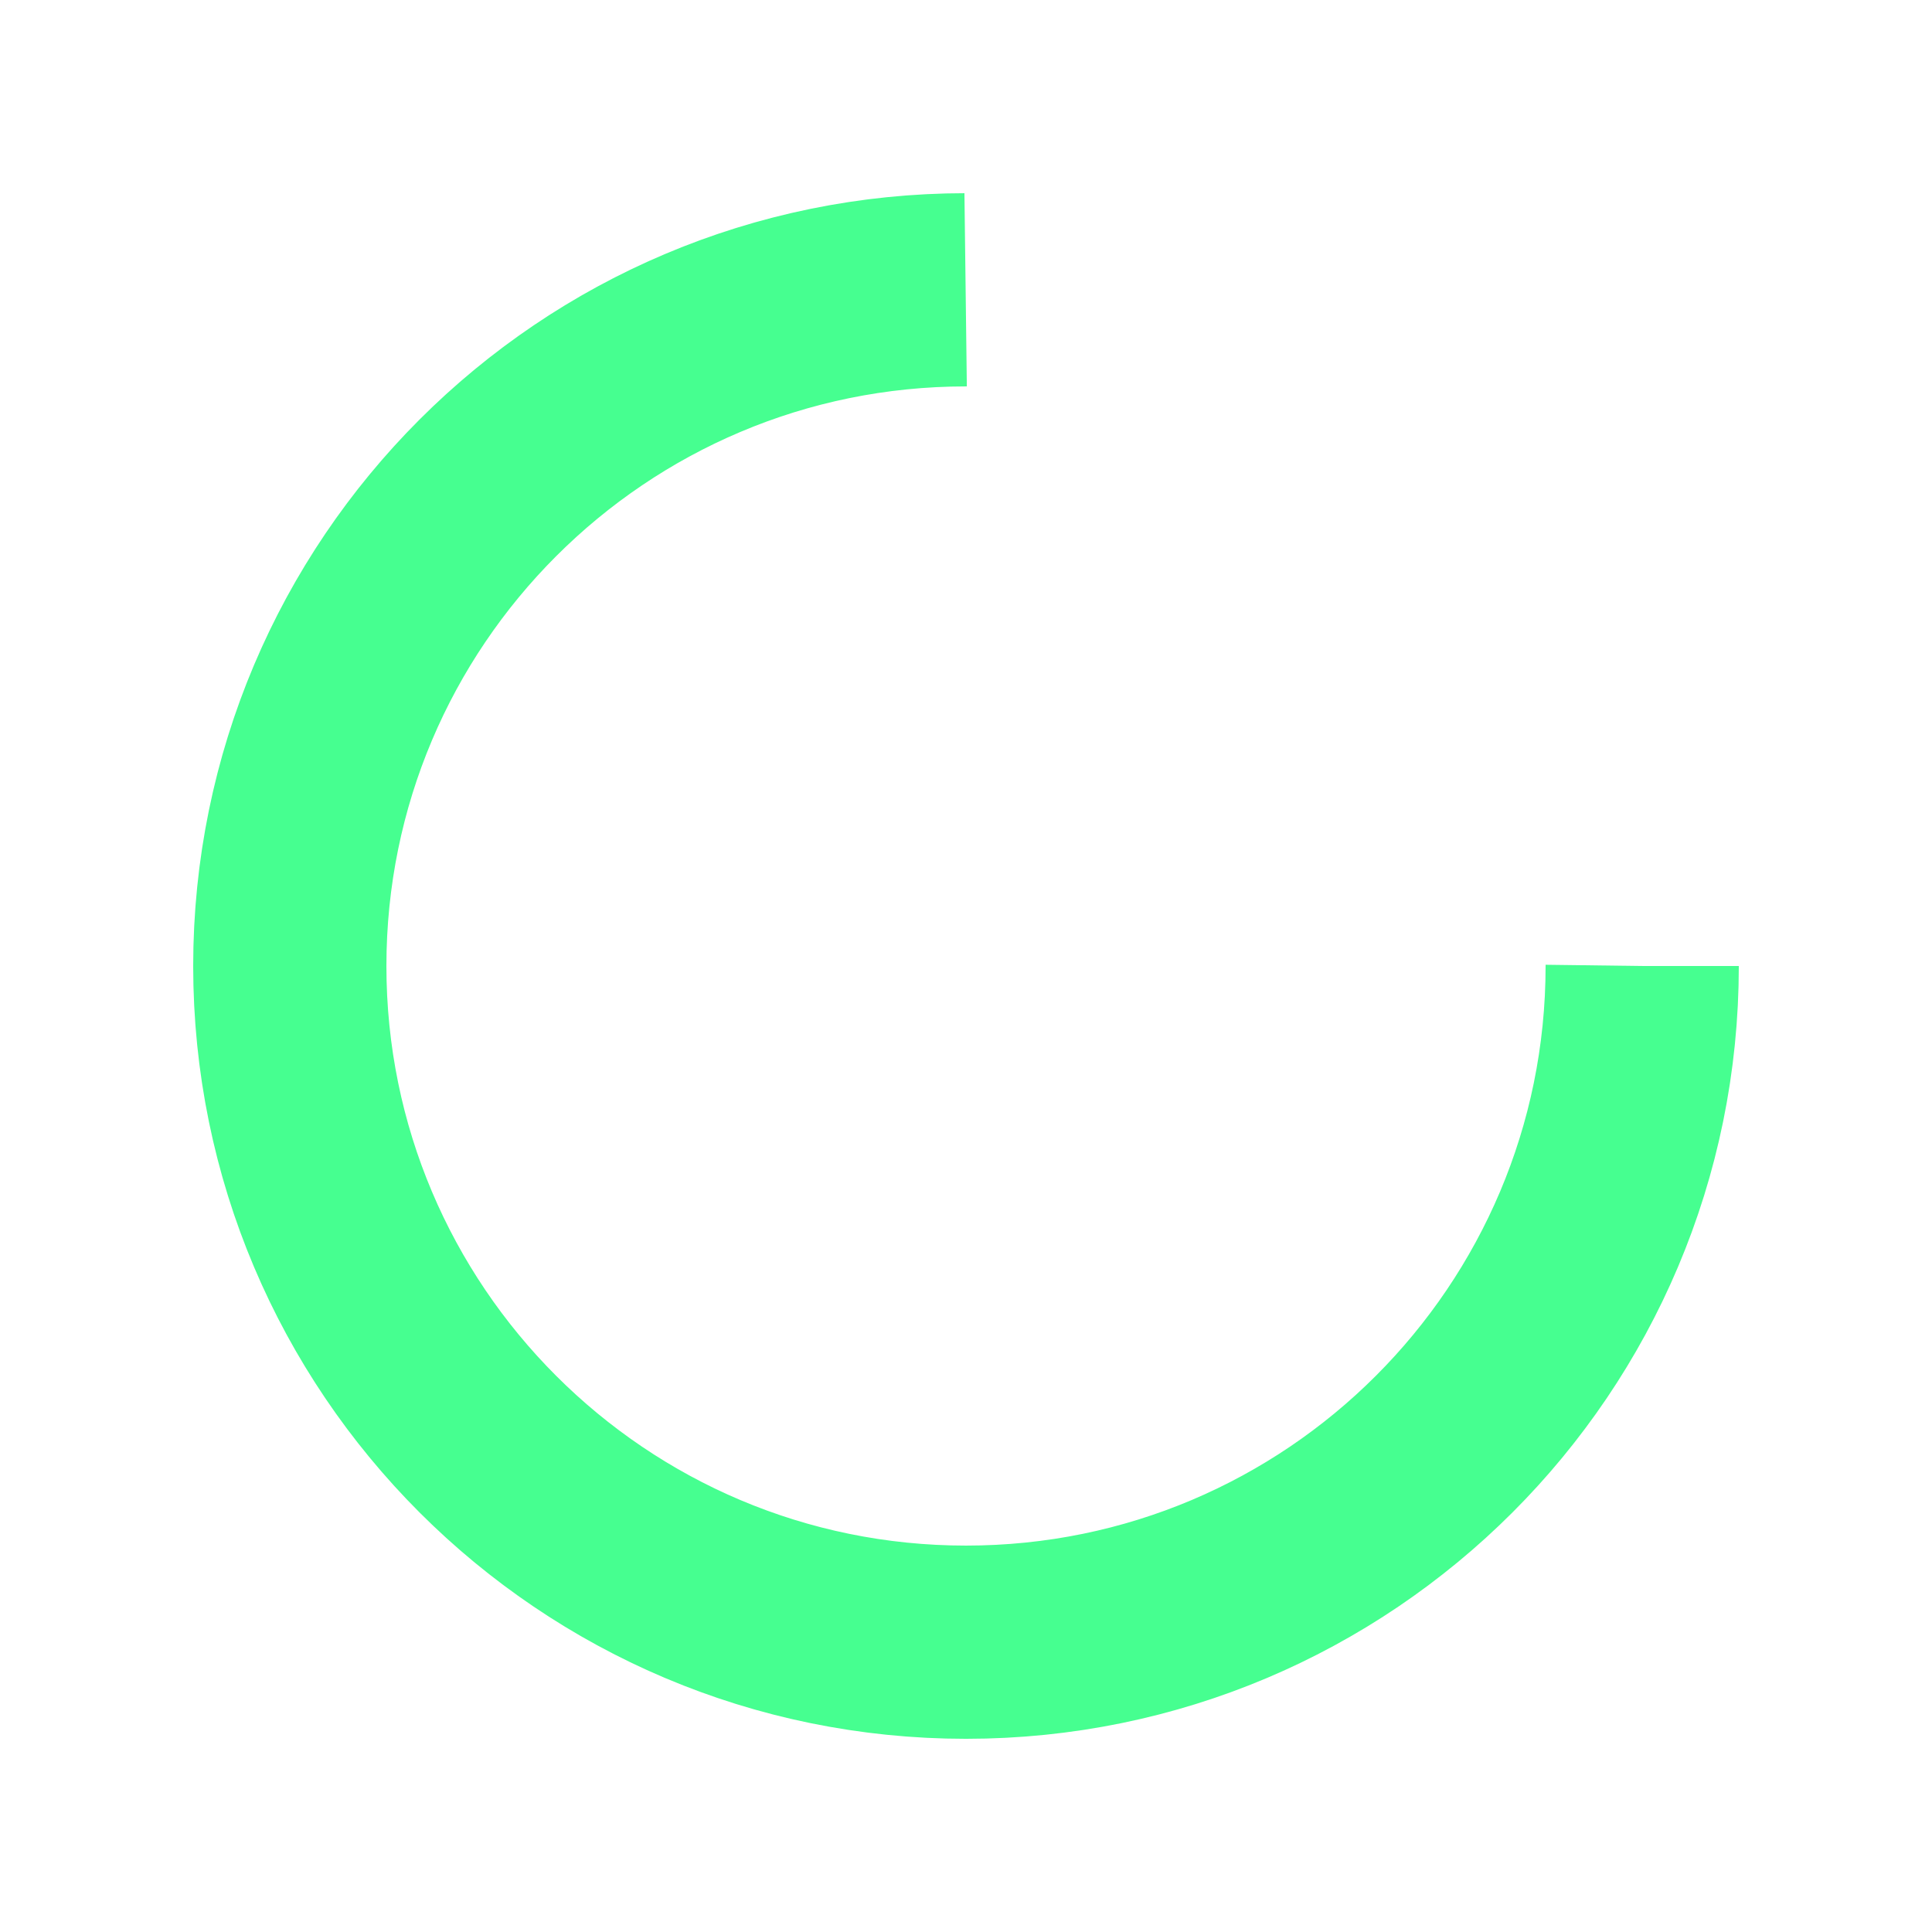
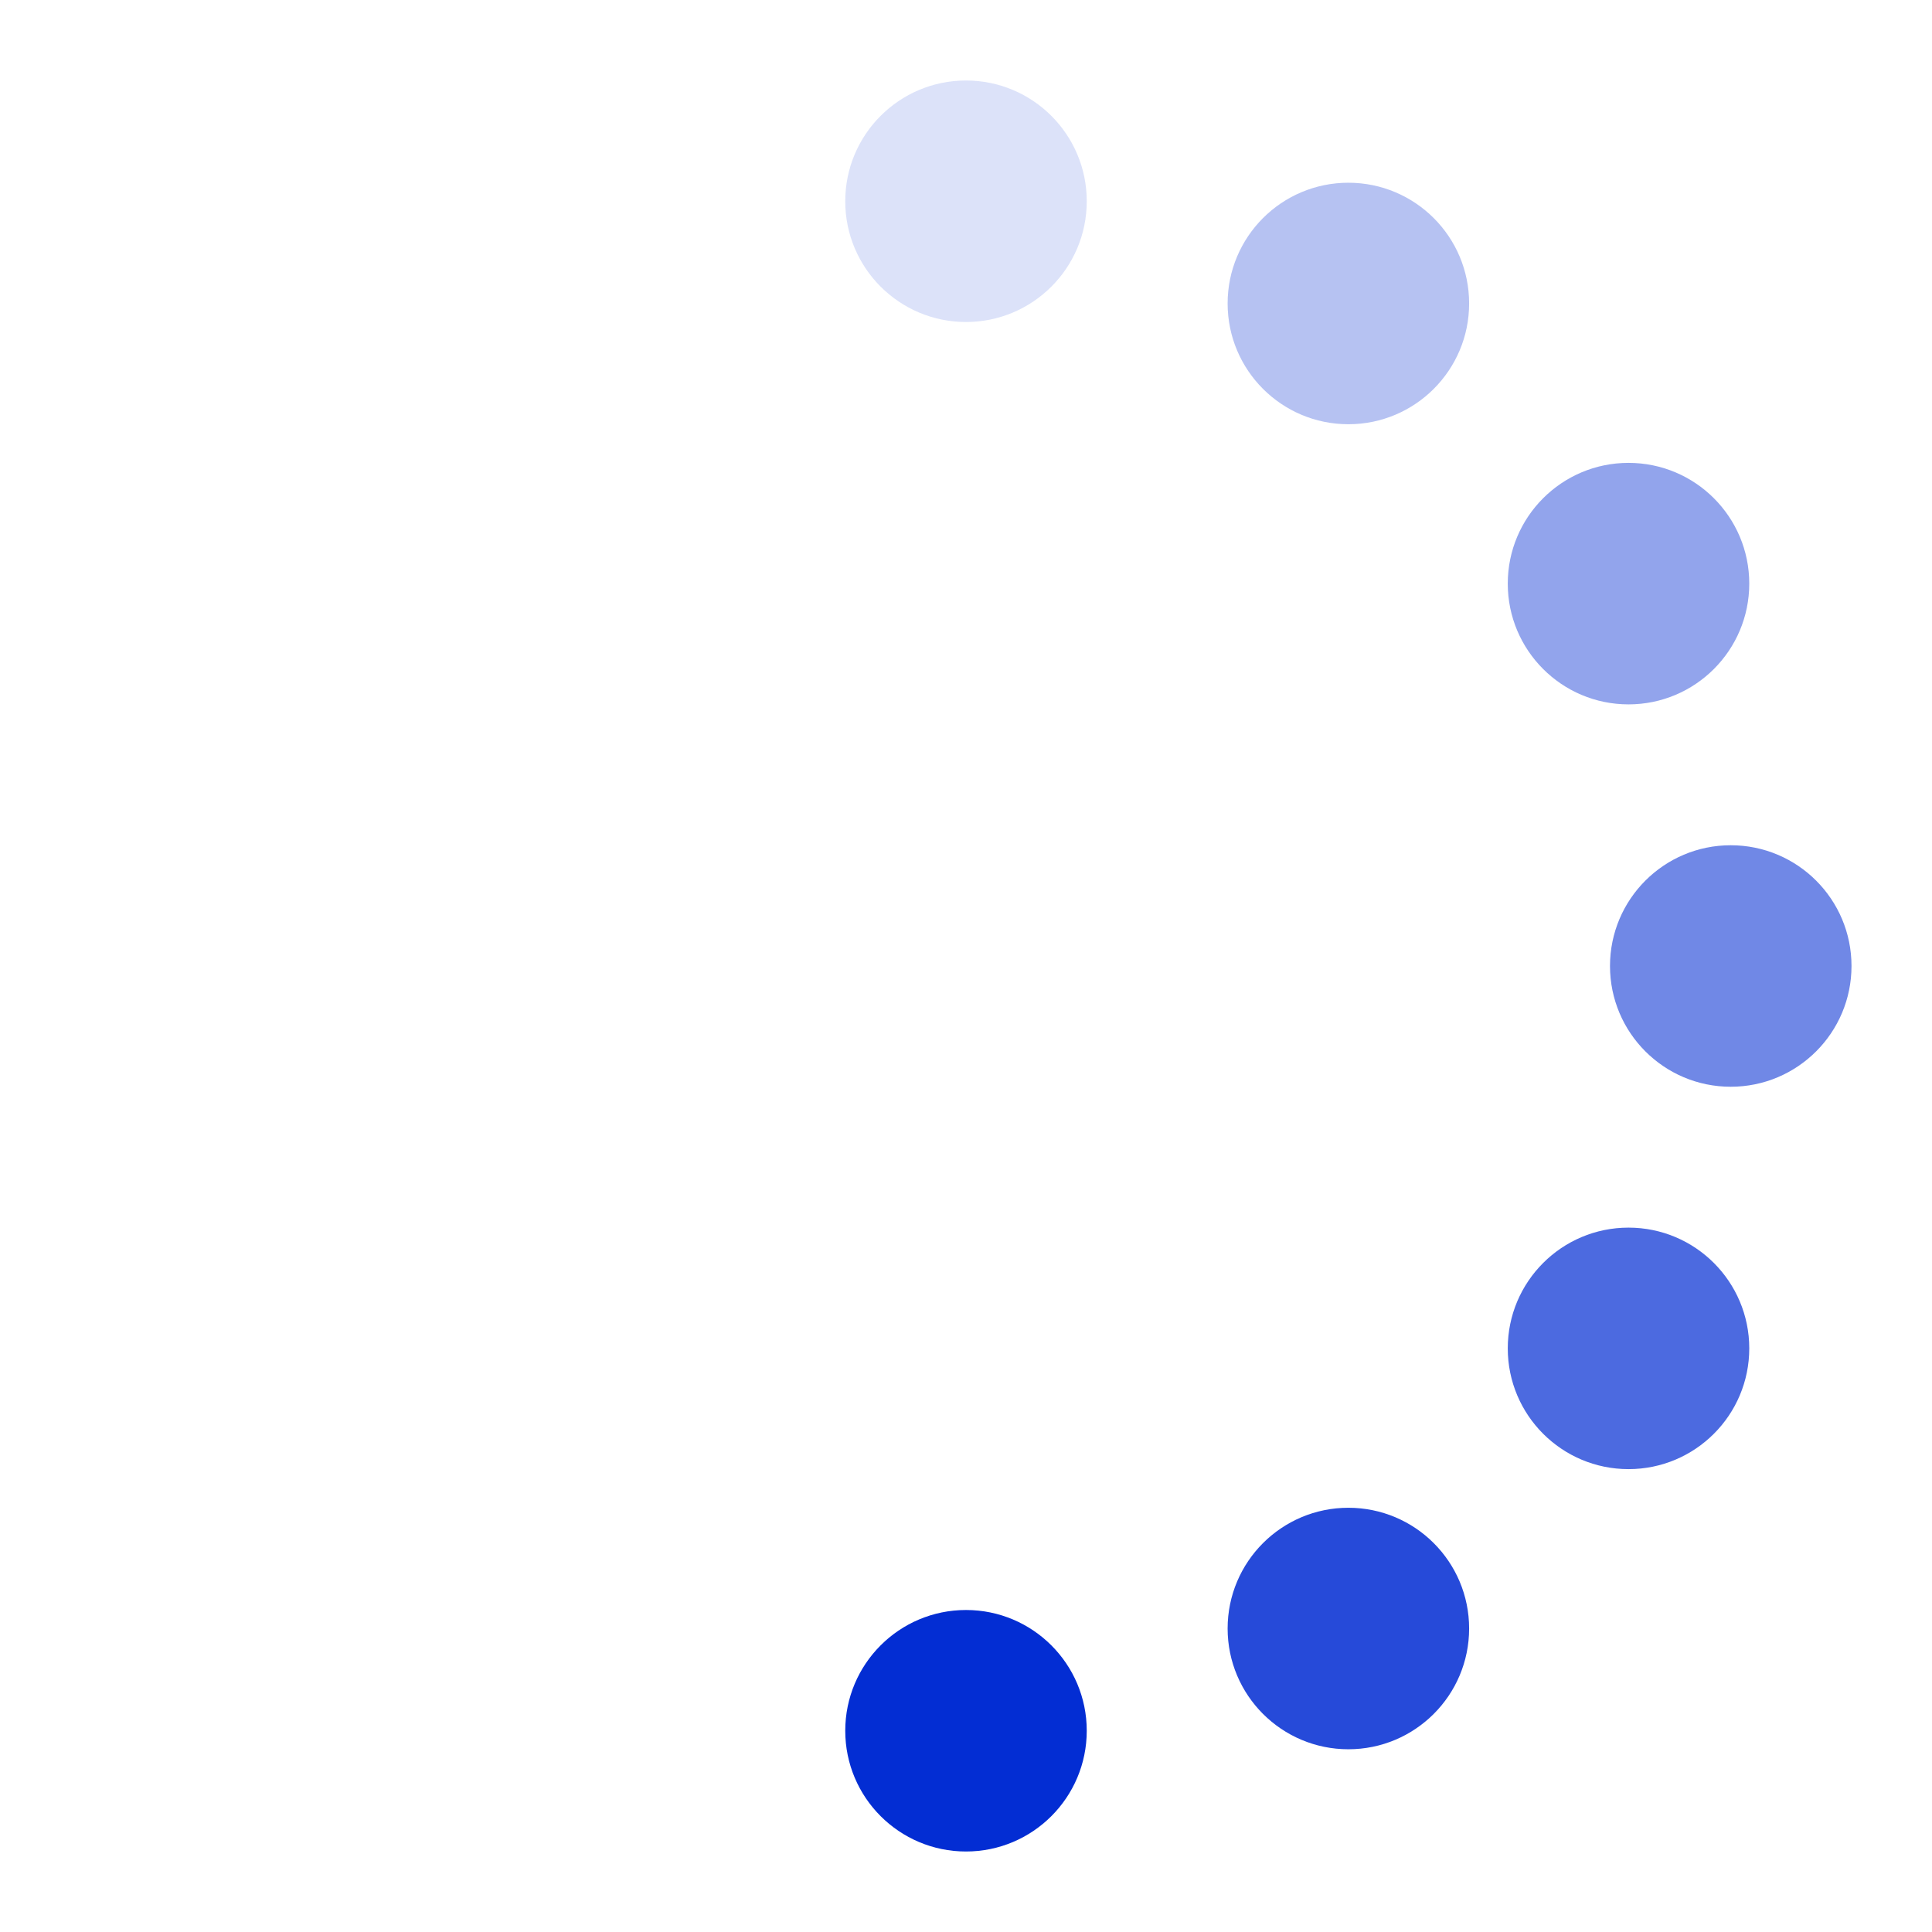
- <svg xmlns="http://www.w3.org/2000/svg" width="200px" height="200px" viewBox="0 0 100 100" preserveAspectRatio="xMidYMid">
-   <circle cx="50" cy="50" fill="none" stroke="#46ff90" stroke-width="10" r="35" stroke-dasharray="164.934 56.978">
-     <animateTransform attributeName="transform" type="rotate" repeatCount="indefinite" dur="1s" keyTimes="0;1" values="0 50 50;360 50 50" />
-   </circle>
+ <svg xmlns="http://www.w3.org/2000/svg" fill="hsl(228, 97%, 42%)" viewBox="0 0 24 24">
+   <g>
+     <circle cx="12" cy="2.5" r="1.5" opacity=".14" />
+     <circle cx="16.75" cy="3.77" r="1.5" opacity=".29" />
+     <circle cx="20.23" cy="7.25" r="1.5" opacity=".43" />
+     <circle cx="21.50" cy="12.00" r="1.5" opacity=".57" />
+     <circle cx="20.23" cy="16.75" r="1.5" opacity=".71" />
+     <circle cx="16.75" cy="20.23" r="1.5" opacity=".86" />
+     <circle cx="12" cy="21.5" r="1.5" />
+     <animateTransform attributeName="transform" type="rotate" calcMode="discrete" dur="0.75s" values="0 12 12;30 12 12;60 12 12;90 12 12;120 12 12;150 12 12;180 12 12;210 12 12;240 12 12;270 12 12;300 12 12;330 12 12;360 12 12" repeatCount="indefinite" />
+   </g>
</svg>
